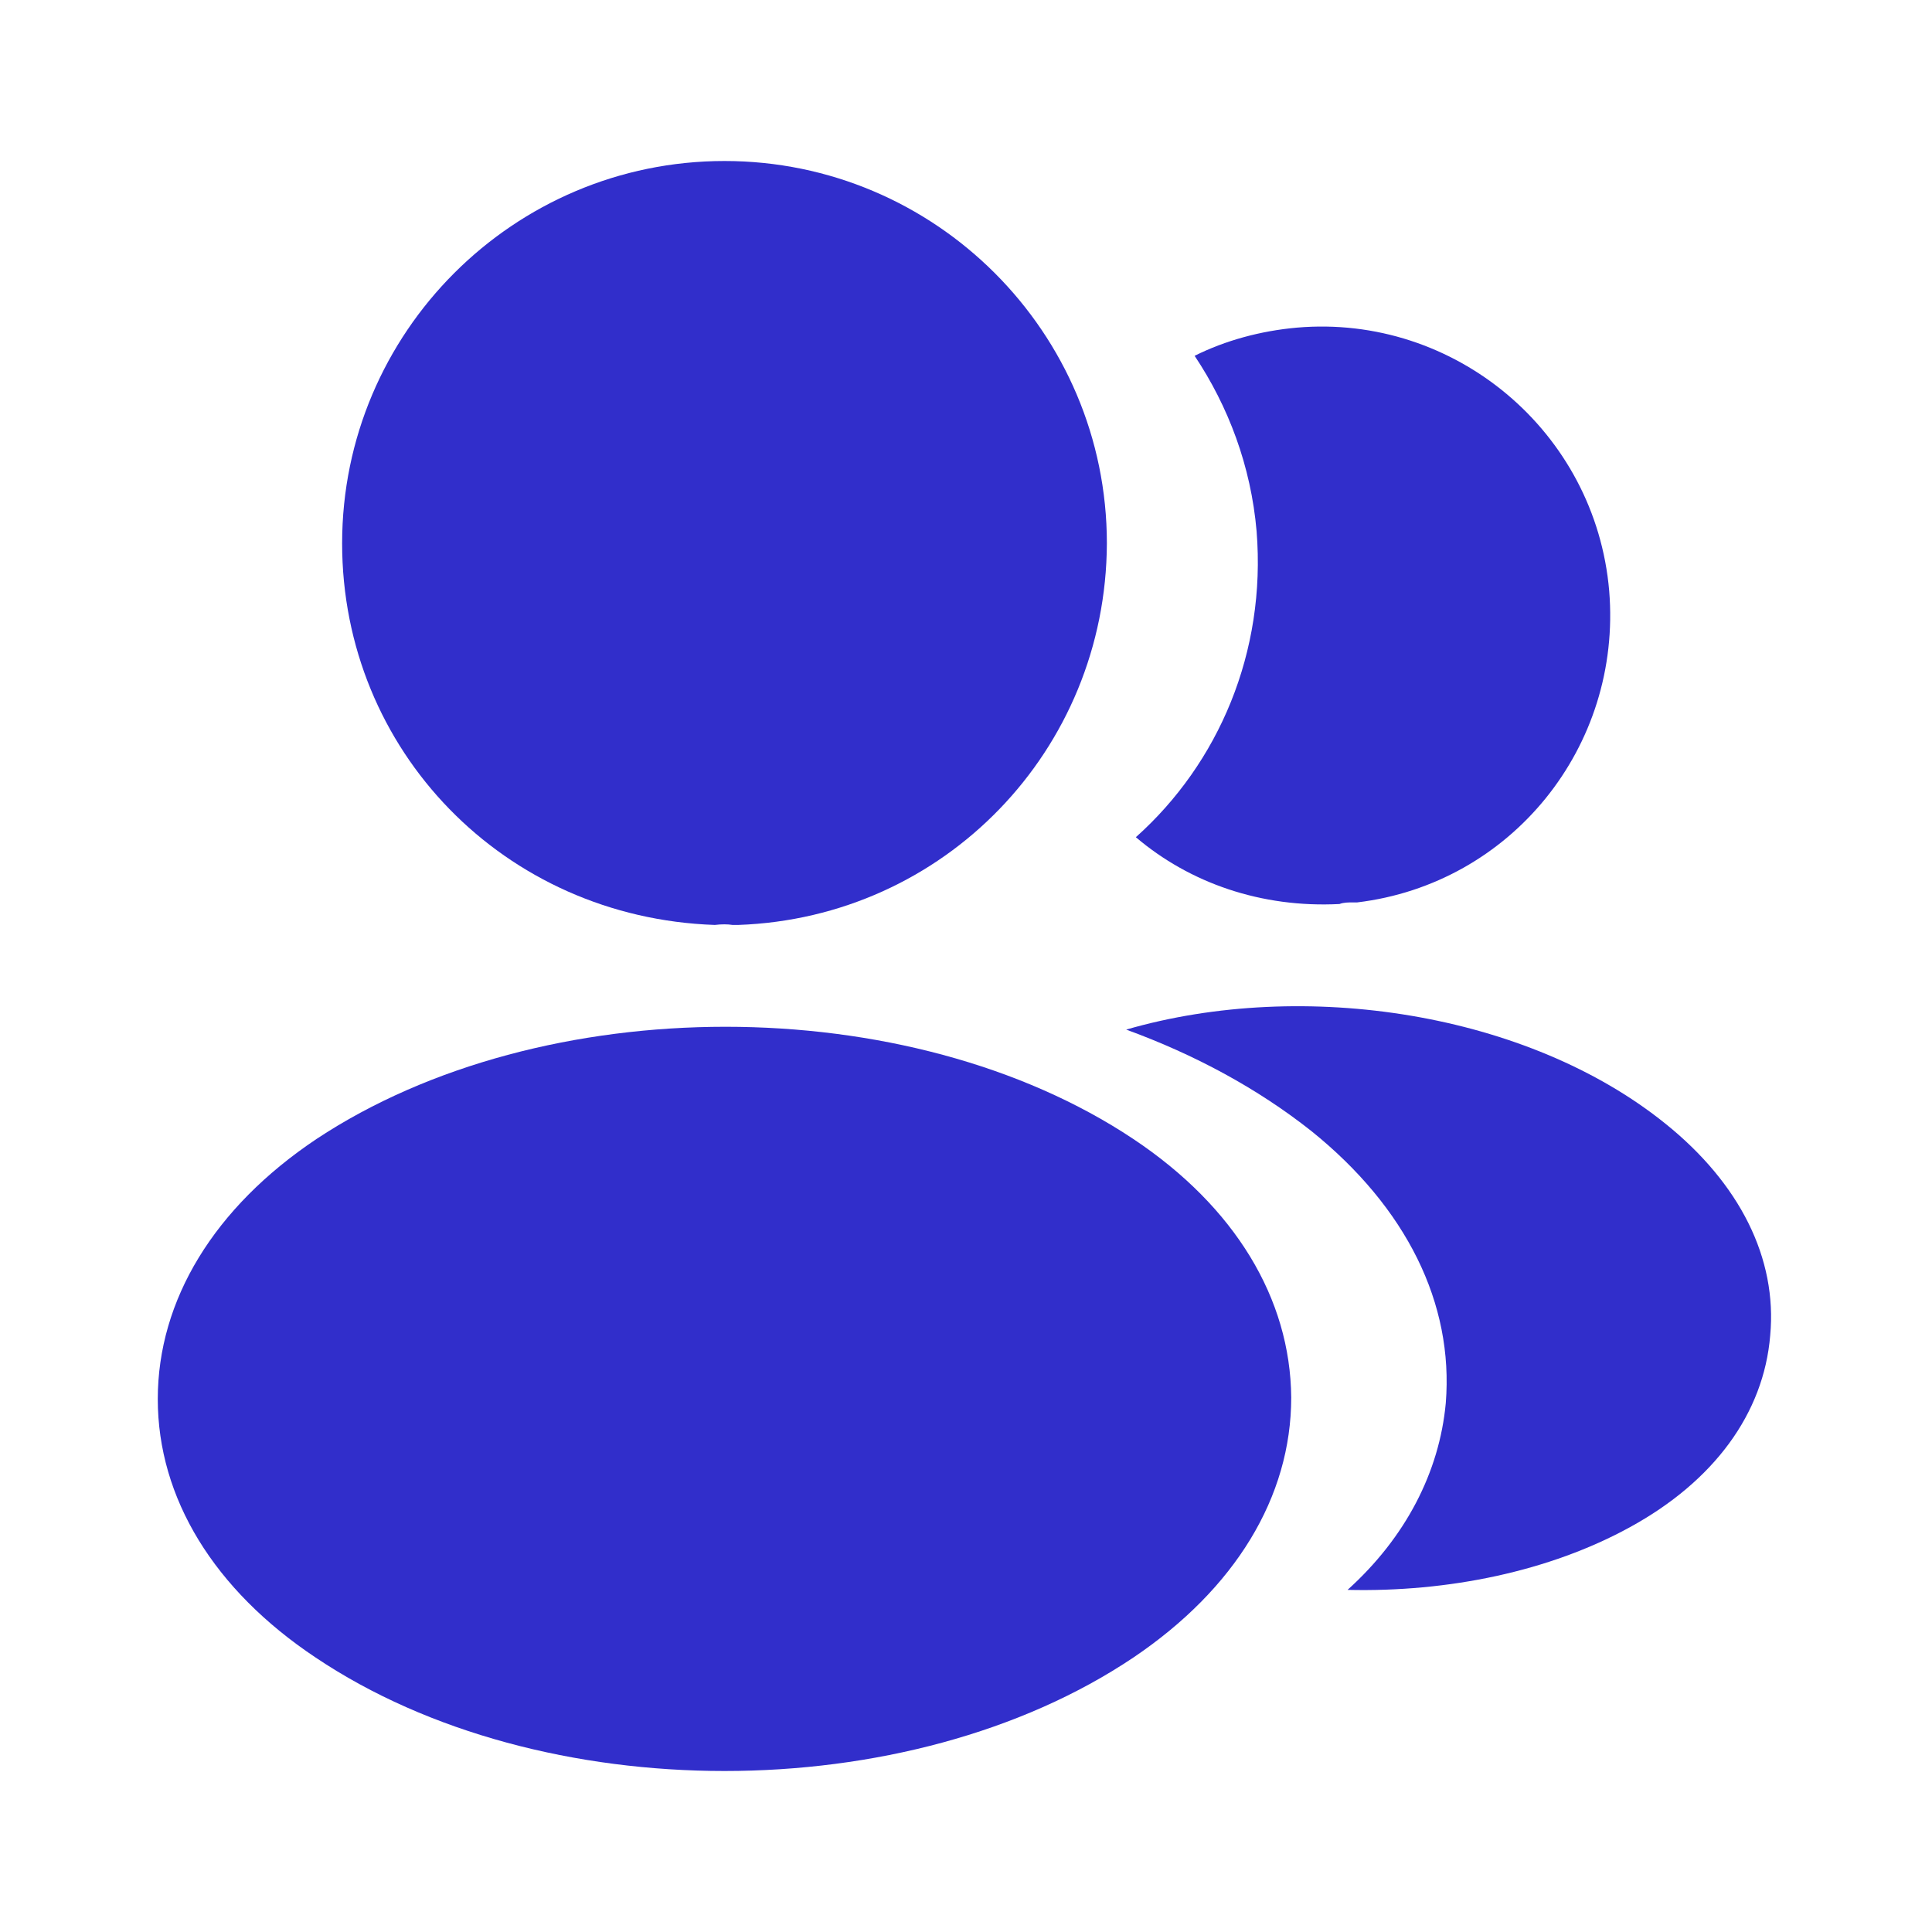
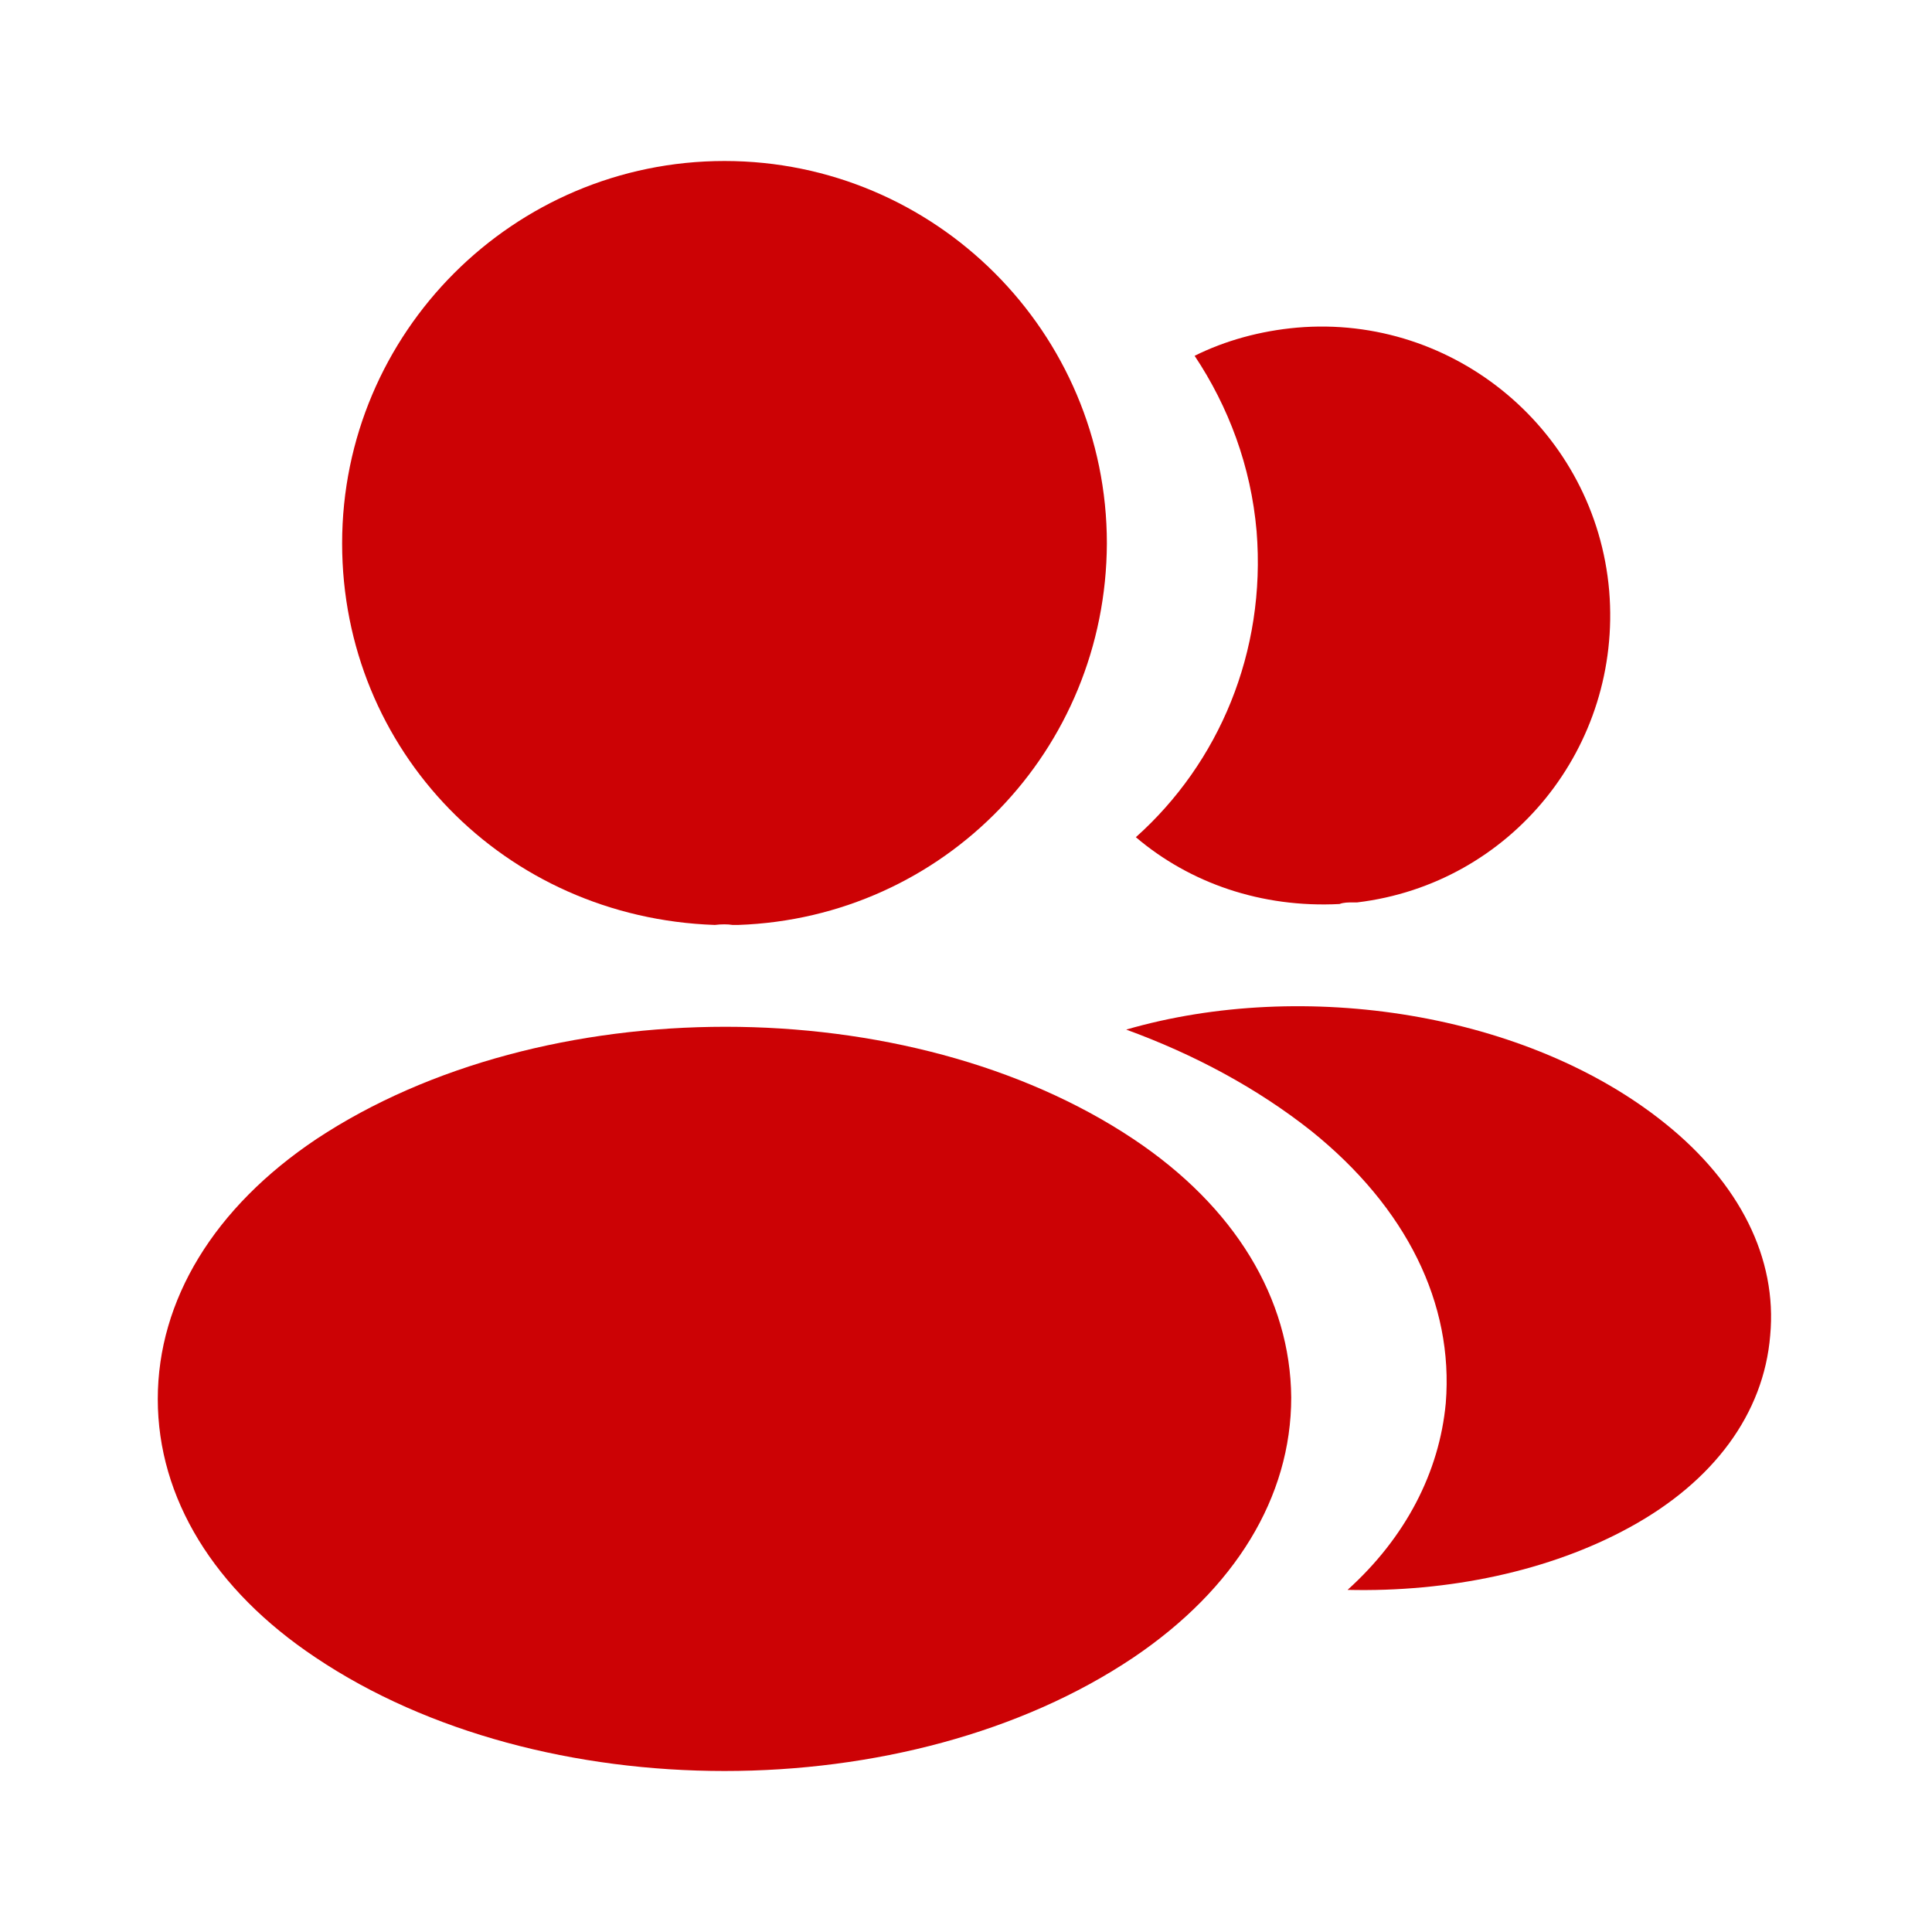
<svg xmlns="http://www.w3.org/2000/svg" width="60" height="60" viewBox="0 0 60 60" fill="none">
-   <path d="M22.5 5C15.95 5 10.625 10.325 10.625 16.875C10.625 23.3 15.65 28.5 22.2 28.725C22.4 28.7 22.6 28.7 22.75 28.725C22.8 28.725 22.825 28.725 22.875 28.725C22.9 28.725 22.9 28.725 22.925 28.725C29.325 28.5 34.35 23.3 34.375 16.875C34.375 10.325 29.05 5 22.5 5Z" fill="#312ECB" />
-   <path d="M35.2 35.375C28.225 30.725 16.85 30.725 9.825 35.375C6.65 37.5 4.9 40.375 4.9 43.45C4.9 46.525 6.65 49.375 9.8 51.475C13.3 53.825 17.9 55 22.5 55C27.1 55 31.7 53.825 35.2 51.475C38.35 49.35 40.1 46.5 40.1 43.4C40.075 40.325 38.35 37.475 35.2 35.375Z" fill="#312ECB" />
-   <path d="M49.975 18.35C50.375 23.2 46.925 27.45 42.15 28.025C42.125 28.025 42.125 28.025 42.1 28.025H42.025C41.875 28.025 41.725 28.025 41.6 28.075C39.175 28.2 36.95 27.425 35.275 26C37.85 23.7 39.325 20.25 39.025 16.5C38.85 14.475 38.15 12.625 37.1 11.05C38.05 10.575 39.15 10.275 40.275 10.175C45.175 9.75 49.55 13.4 49.975 18.35Z" fill="#312ECB" />
-   <path d="M54.975 41.475C54.775 43.9 53.225 46 50.625 47.425C48.125 48.8 44.975 49.45 41.85 49.375C43.65 47.75 44.7 45.725 44.9 43.575C45.15 40.475 43.675 37.5 40.725 35.125C39.05 33.8 37.1 32.75 34.975 31.975C40.5 30.375 47.45 31.45 51.725 34.9C54.025 36.75 55.2 39.075 54.975 41.475Z" fill="#312ECB" />
+   <path d="M22.5 5C15.95 5 10.625 10.325 10.625 16.875C10.625 23.3 15.65 28.5 22.2 28.725C22.4 28.7 22.6 28.7 22.75 28.725C22.8 28.725 22.825 28.725 22.875 28.725C22.9 28.725 22.9 28.725 22.925 28.725C29.325 28.5 34.35 23.3 34.375 16.875C34.375 10.325 29.05 5 22.5 5Z" fill="#CC0205" />
+   <path d="M35.2 35.375C28.225 30.725 16.85 30.725 9.825 35.375C6.65 37.5 4.9 40.375 4.9 43.45C4.9 46.525 6.65 49.375 9.8 51.475C13.3 53.825 17.9 55 22.5 55C27.1 55 31.7 53.825 35.2 51.475C38.35 49.35 40.1 46.5 40.1 43.4C40.075 40.325 38.35 37.475 35.2 35.375Z" fill="#CC0205" />
+   <path d="M49.975 18.35C50.375 23.2 46.925 27.45 42.15 28.025C42.125 28.025 42.125 28.025 42.1 28.025H42.025C41.875 28.025 41.725 28.025 41.6 28.075C39.175 28.2 36.95 27.425 35.275 26C37.85 23.7 39.325 20.25 39.025 16.5C38.85 14.475 38.15 12.625 37.1 11.05C38.05 10.575 39.15 10.275 40.275 10.175C45.175 9.75 49.55 13.4 49.975 18.35Z" fill="#CC0205" />
+   <path d="M54.975 41.475C54.775 43.9 53.225 46 50.625 47.425C48.125 48.8 44.975 49.45 41.85 49.375C43.65 47.75 44.7 45.725 44.9 43.575C45.15 40.475 43.675 37.5 40.725 35.125C39.05 33.8 37.1 32.75 34.975 31.975C40.5 30.375 47.45 31.45 51.725 34.9C54.025 36.75 55.2 39.075 54.975 41.475Z" fill="#CC0205" />
</svg>
